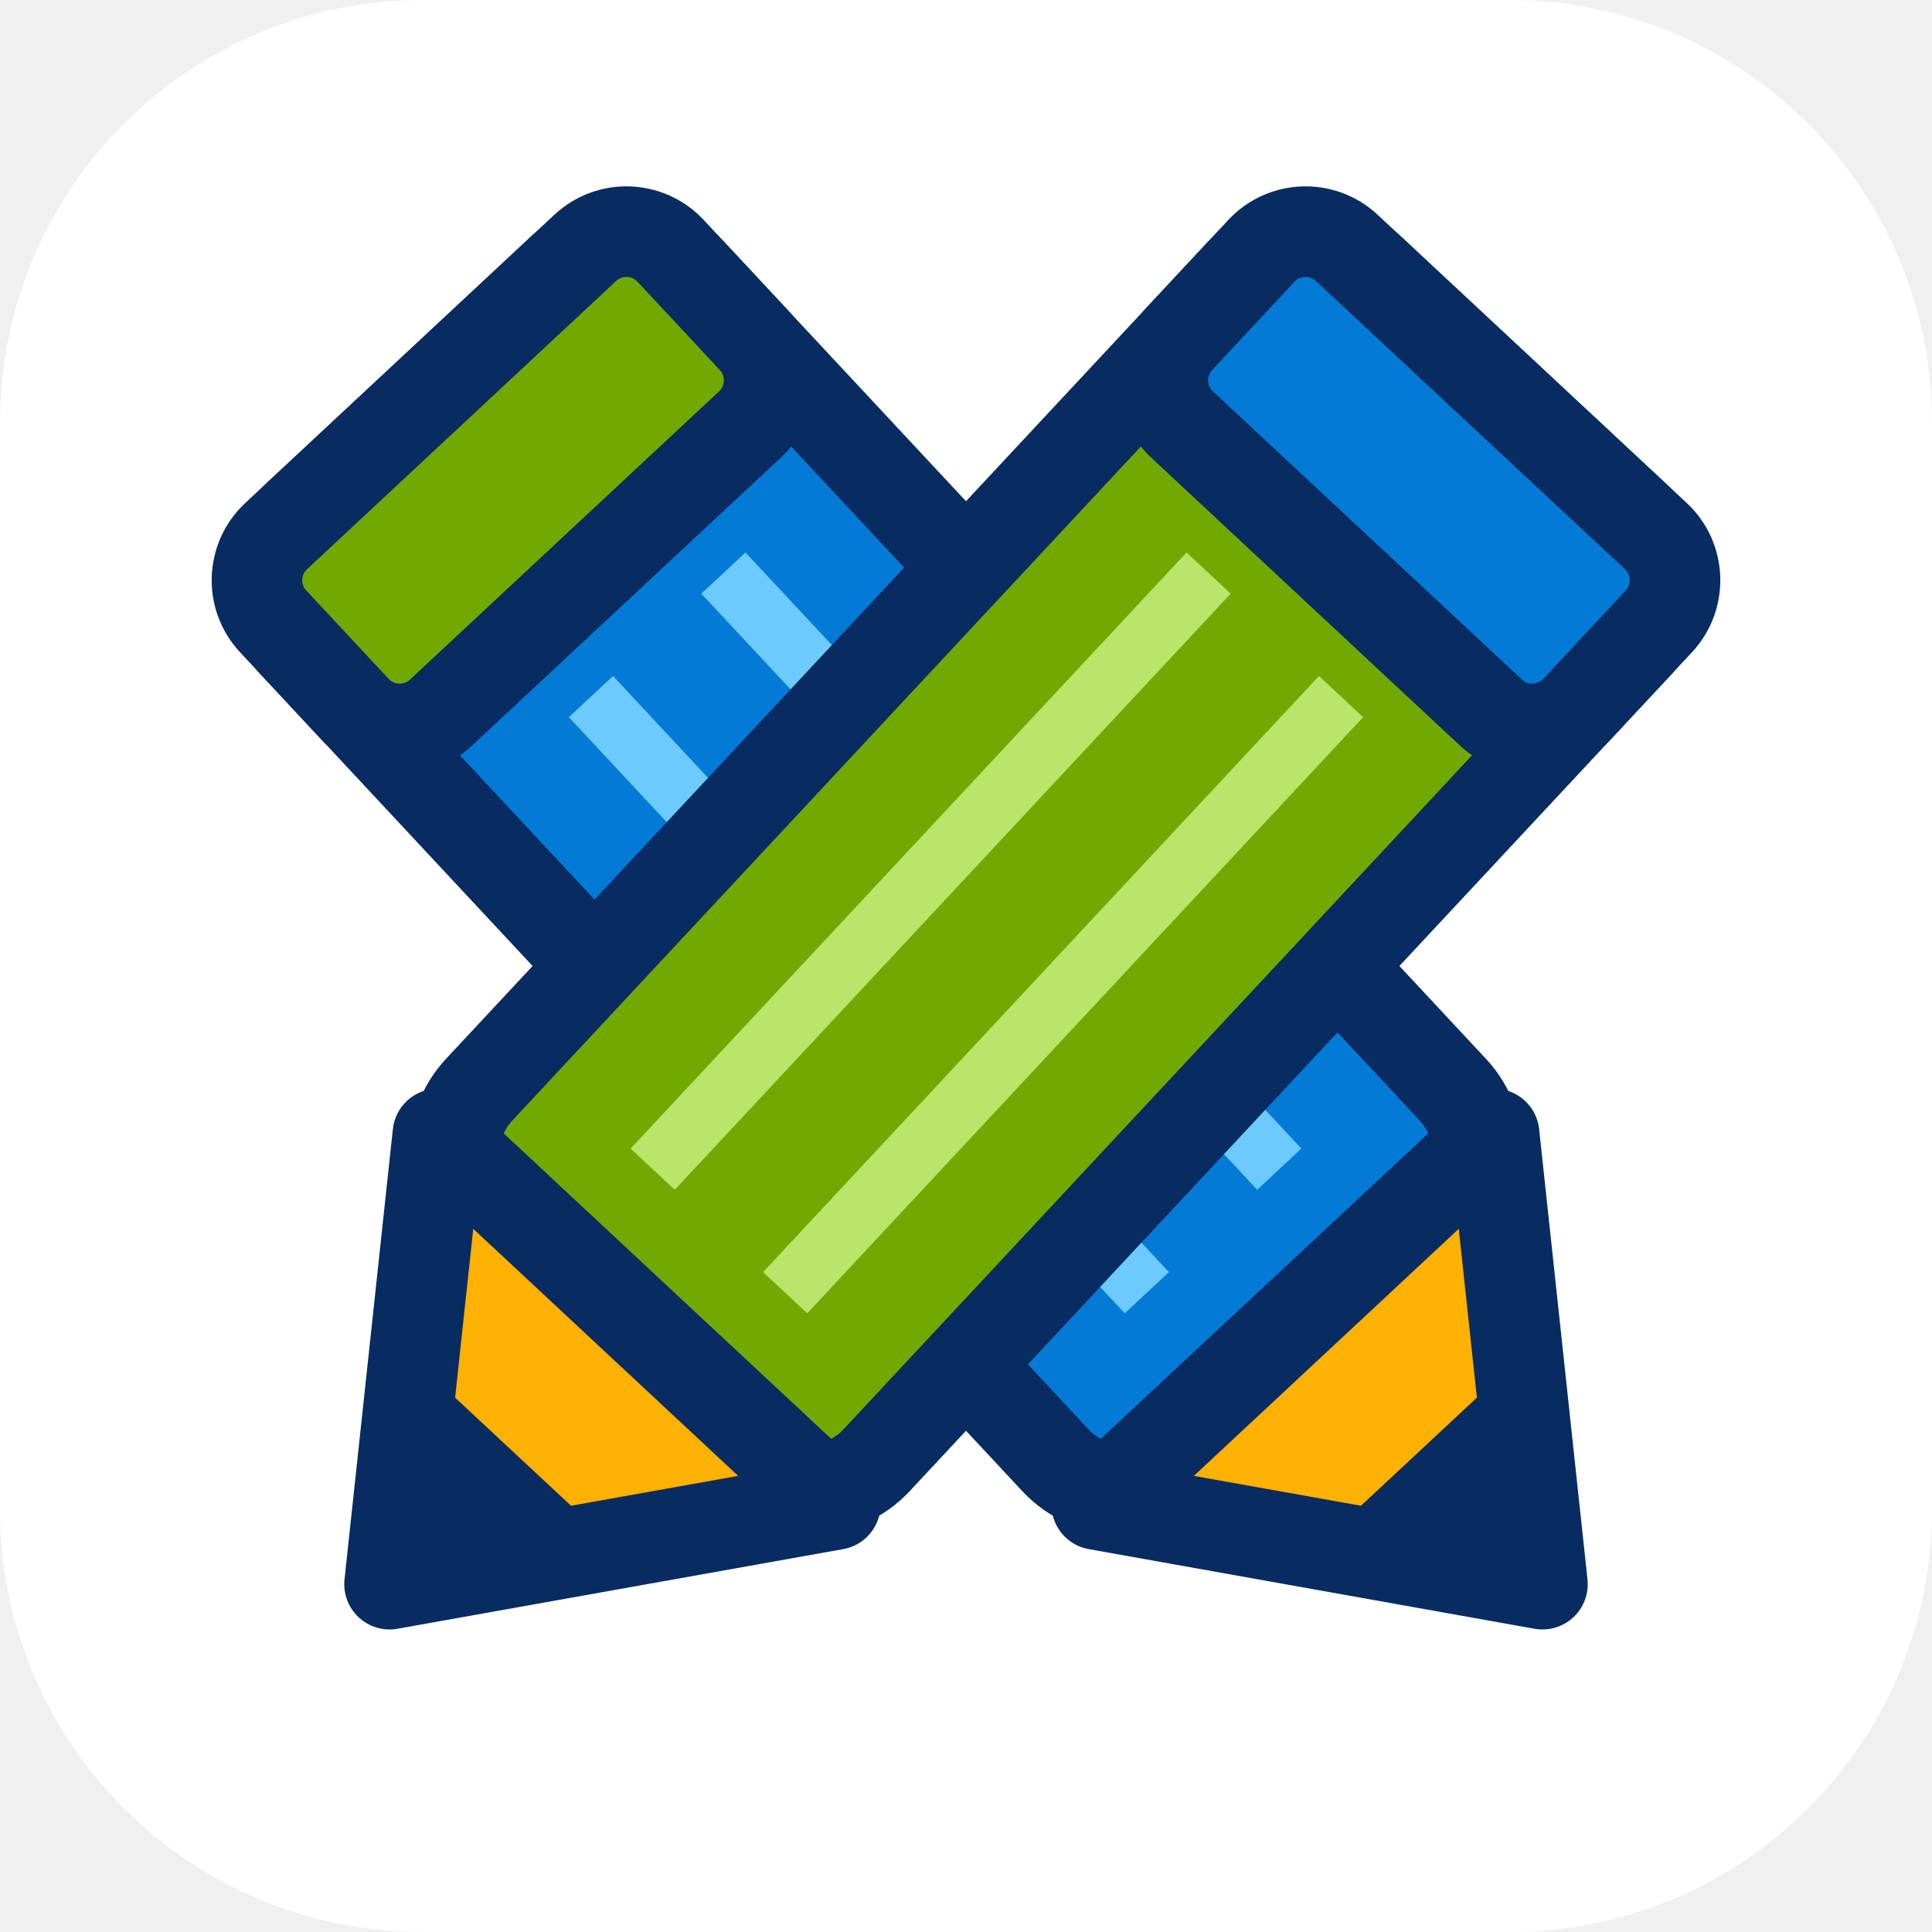
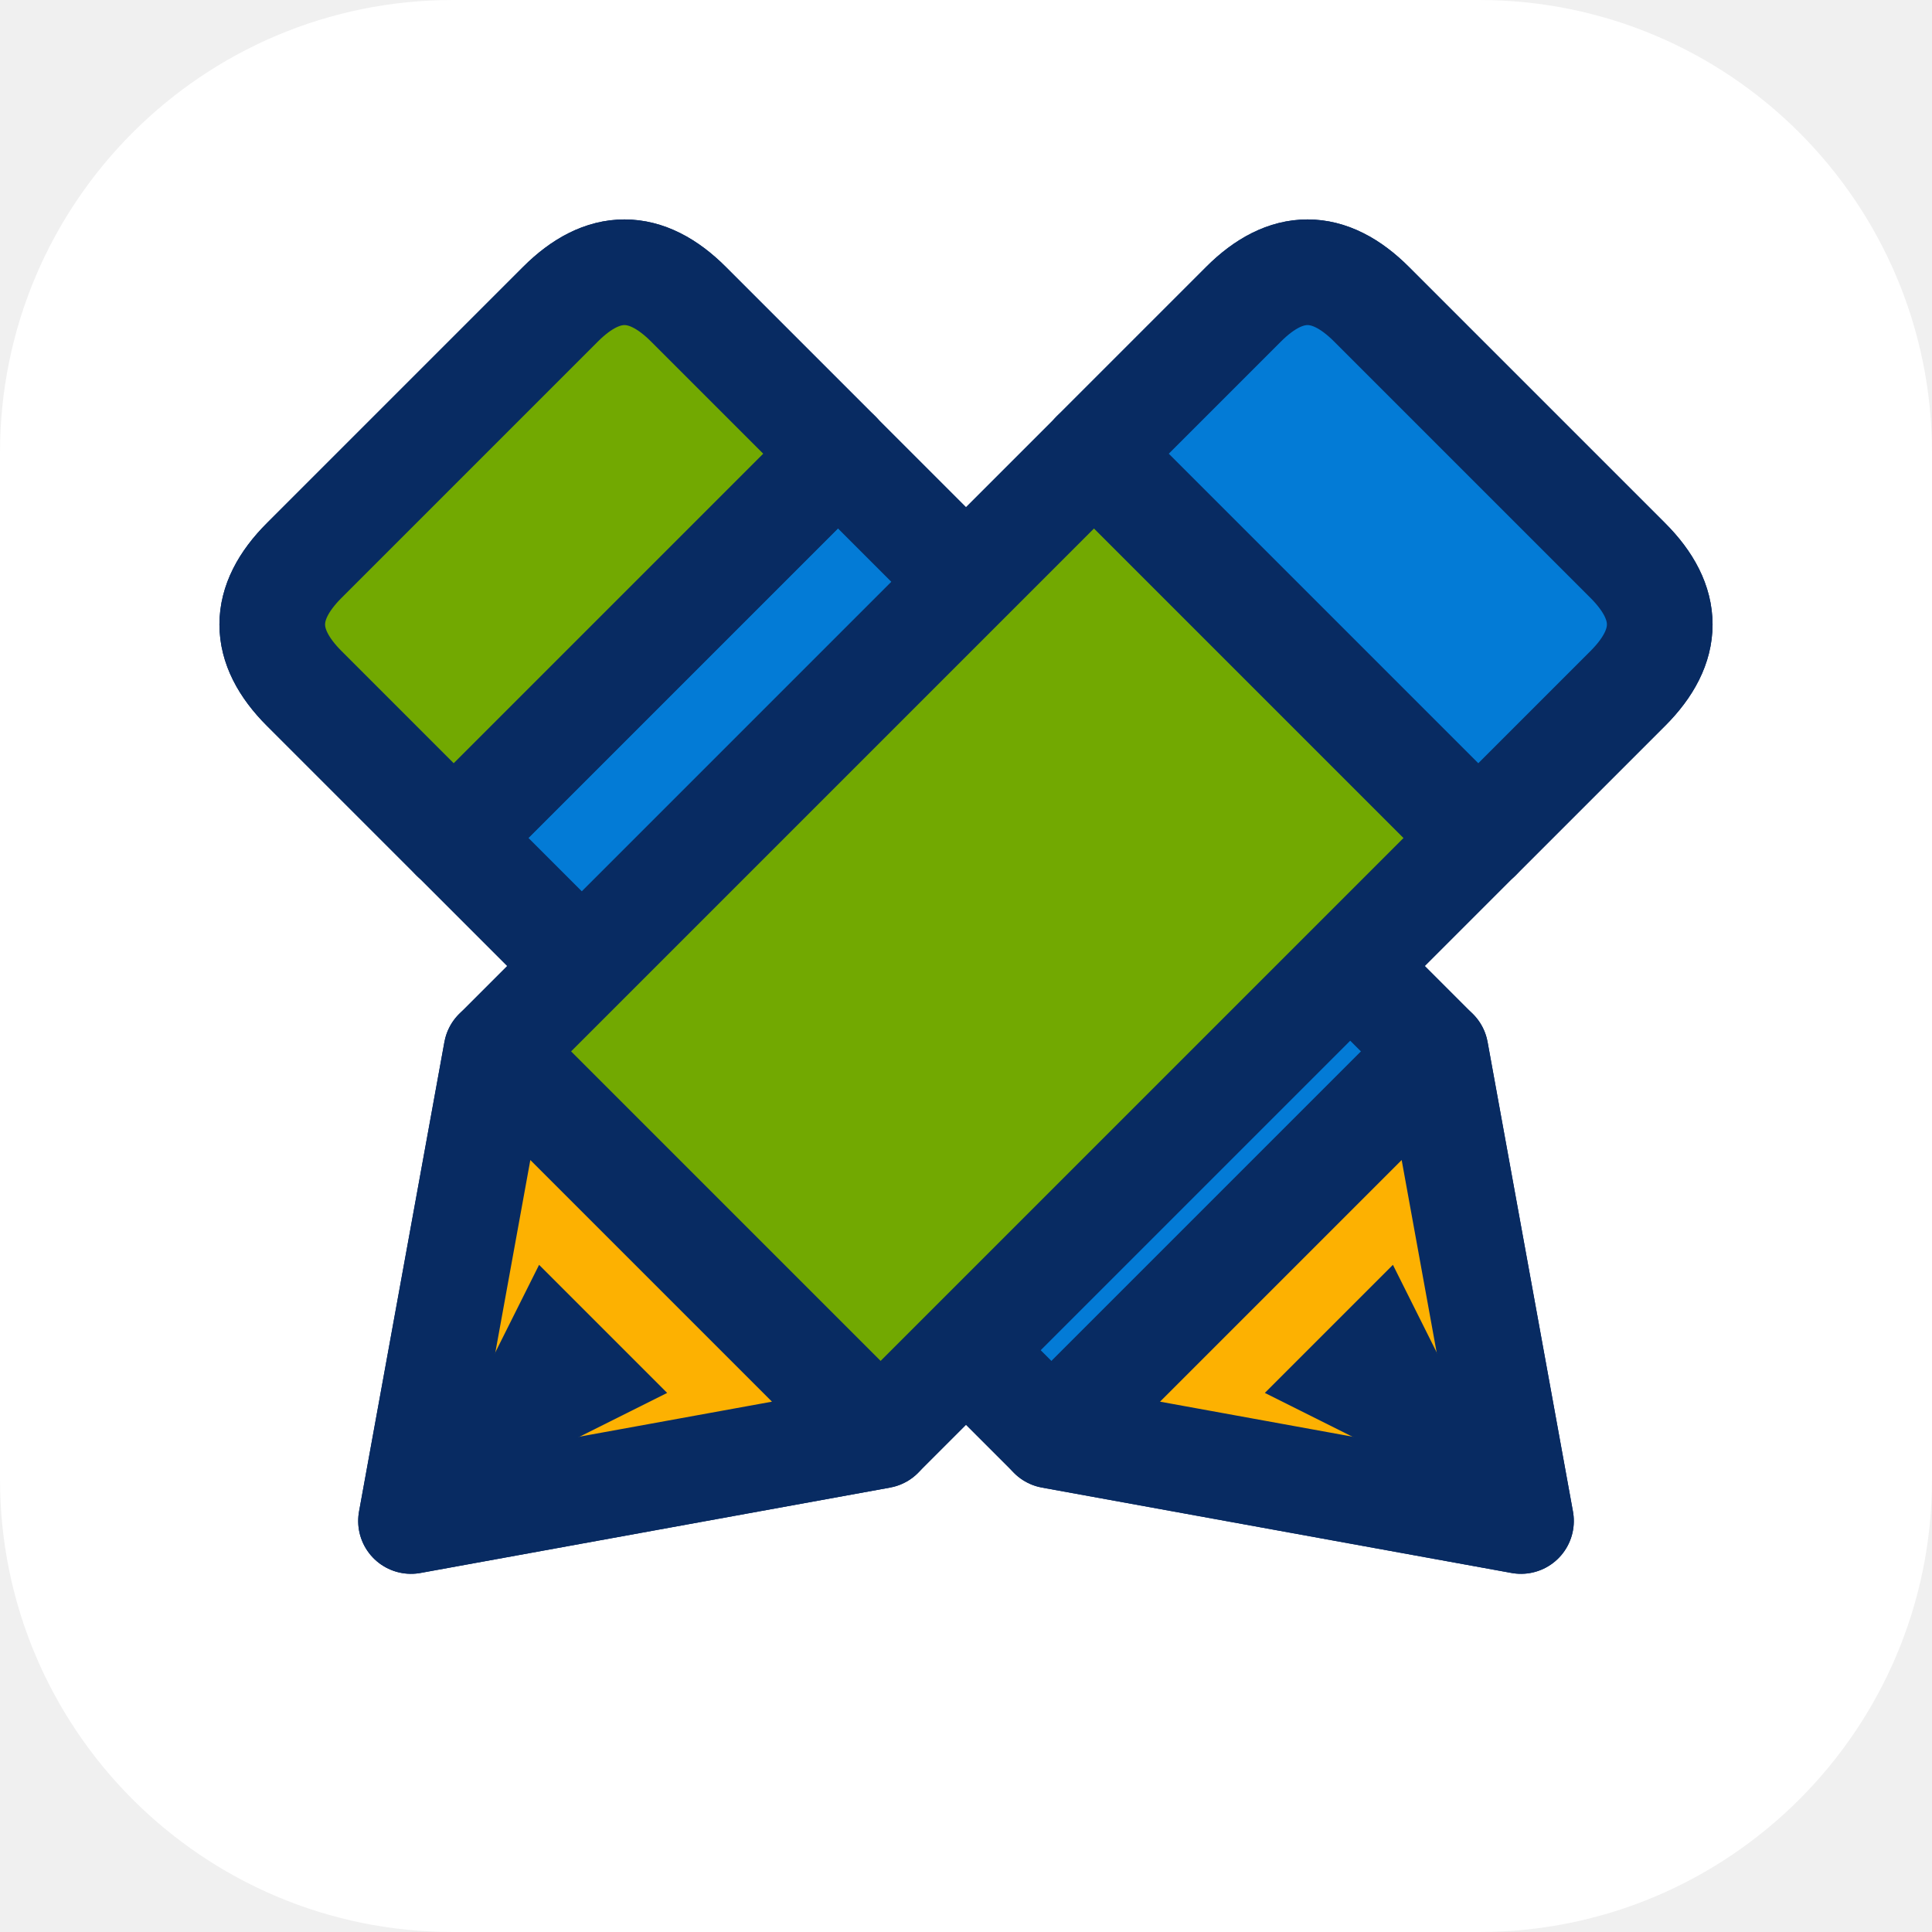
<svg xmlns="http://www.w3.org/2000/svg" viewBox="0 0 64 64">
-   <rect width="64" height="64" rx="14" fill="#fff" />
-   <g stroke="#082b62" stroke-width="3" stroke-linejoin="round">
-     <g transform="rotate(-43 32 32)">
-       <rect x="23" y="6" width="18" height="43" rx="3" fill="#037bd6" />
-       <rect x="23" y="6" width="18" height="8" rx="2" fill="#72a901" />
-       <path d="M23 48h18l-9 12Z" fill="#fdb101" />
-       <path d="m28 54 4 6 4-6" fill="#082b62" stroke="none" />
-       <path d="M29 17v27M35 17v27" stroke="#6dcaff" stroke-width="2" />
+   <rect width="64" height="64" rx="15" fill="#ffffff" />
+   <g stroke="#082b62" stroke-width="3.5" stroke-linejoin="round" stroke-linecap="round">
+     <g transform="rotate(-45 32 32)">
+       <path d="M23 10Q23 7 26 7H38Q41 7 41 10V45L32 58 23 45Z" fill="#037bd6" />
+       <path d="M23 17H41" stroke="#082b62" />
+       <path d="M23 10Q23 7 26 7H38Q41 7 41 10V17H23Z" fill="#72a901" />
+       <path d="M23 45H41L32 58Z" fill="#fdb101" />
+       <path d="M29 49 32 58 35 49Z" fill="#082b62" stroke="none" />
    </g>
-     <g transform="rotate(43 32 32)">
-       <rect x="23" y="6" width="18" height="43" rx="3" fill="#72a901" />
-       <rect x="23" y="6" width="18" height="8" rx="2" fill="#037bd6" />
-       <path d="M23 48h18l-9 12Z" fill="#fdb101" />
-       <path d="m28 54 4 6 4-6" fill="#082b62" stroke="none" />
-       <path d="M29 17v27M35 17v27" stroke="#b9e56a" stroke-width="2" />
+     <g transform="rotate(45 32 32)">
+       <path d="M23 10Q23 7 26 7H38Q41 7 41 10V45L32 58 23 45Z" fill="#72a901" />
+       <path d="M23 17H41" stroke="#082b62" />
+       <path d="M23 10Q23 7 26 7H38Q41 7 41 10V17H23Z" fill="#037bd6" />
+       <path d="M23 45H41L32 58Z" fill="#fdb101" />
+       <path d="M29 49 32 58 35 49Z" fill="#082b62" stroke="none" />
    </g>
  </g>
</svg>
